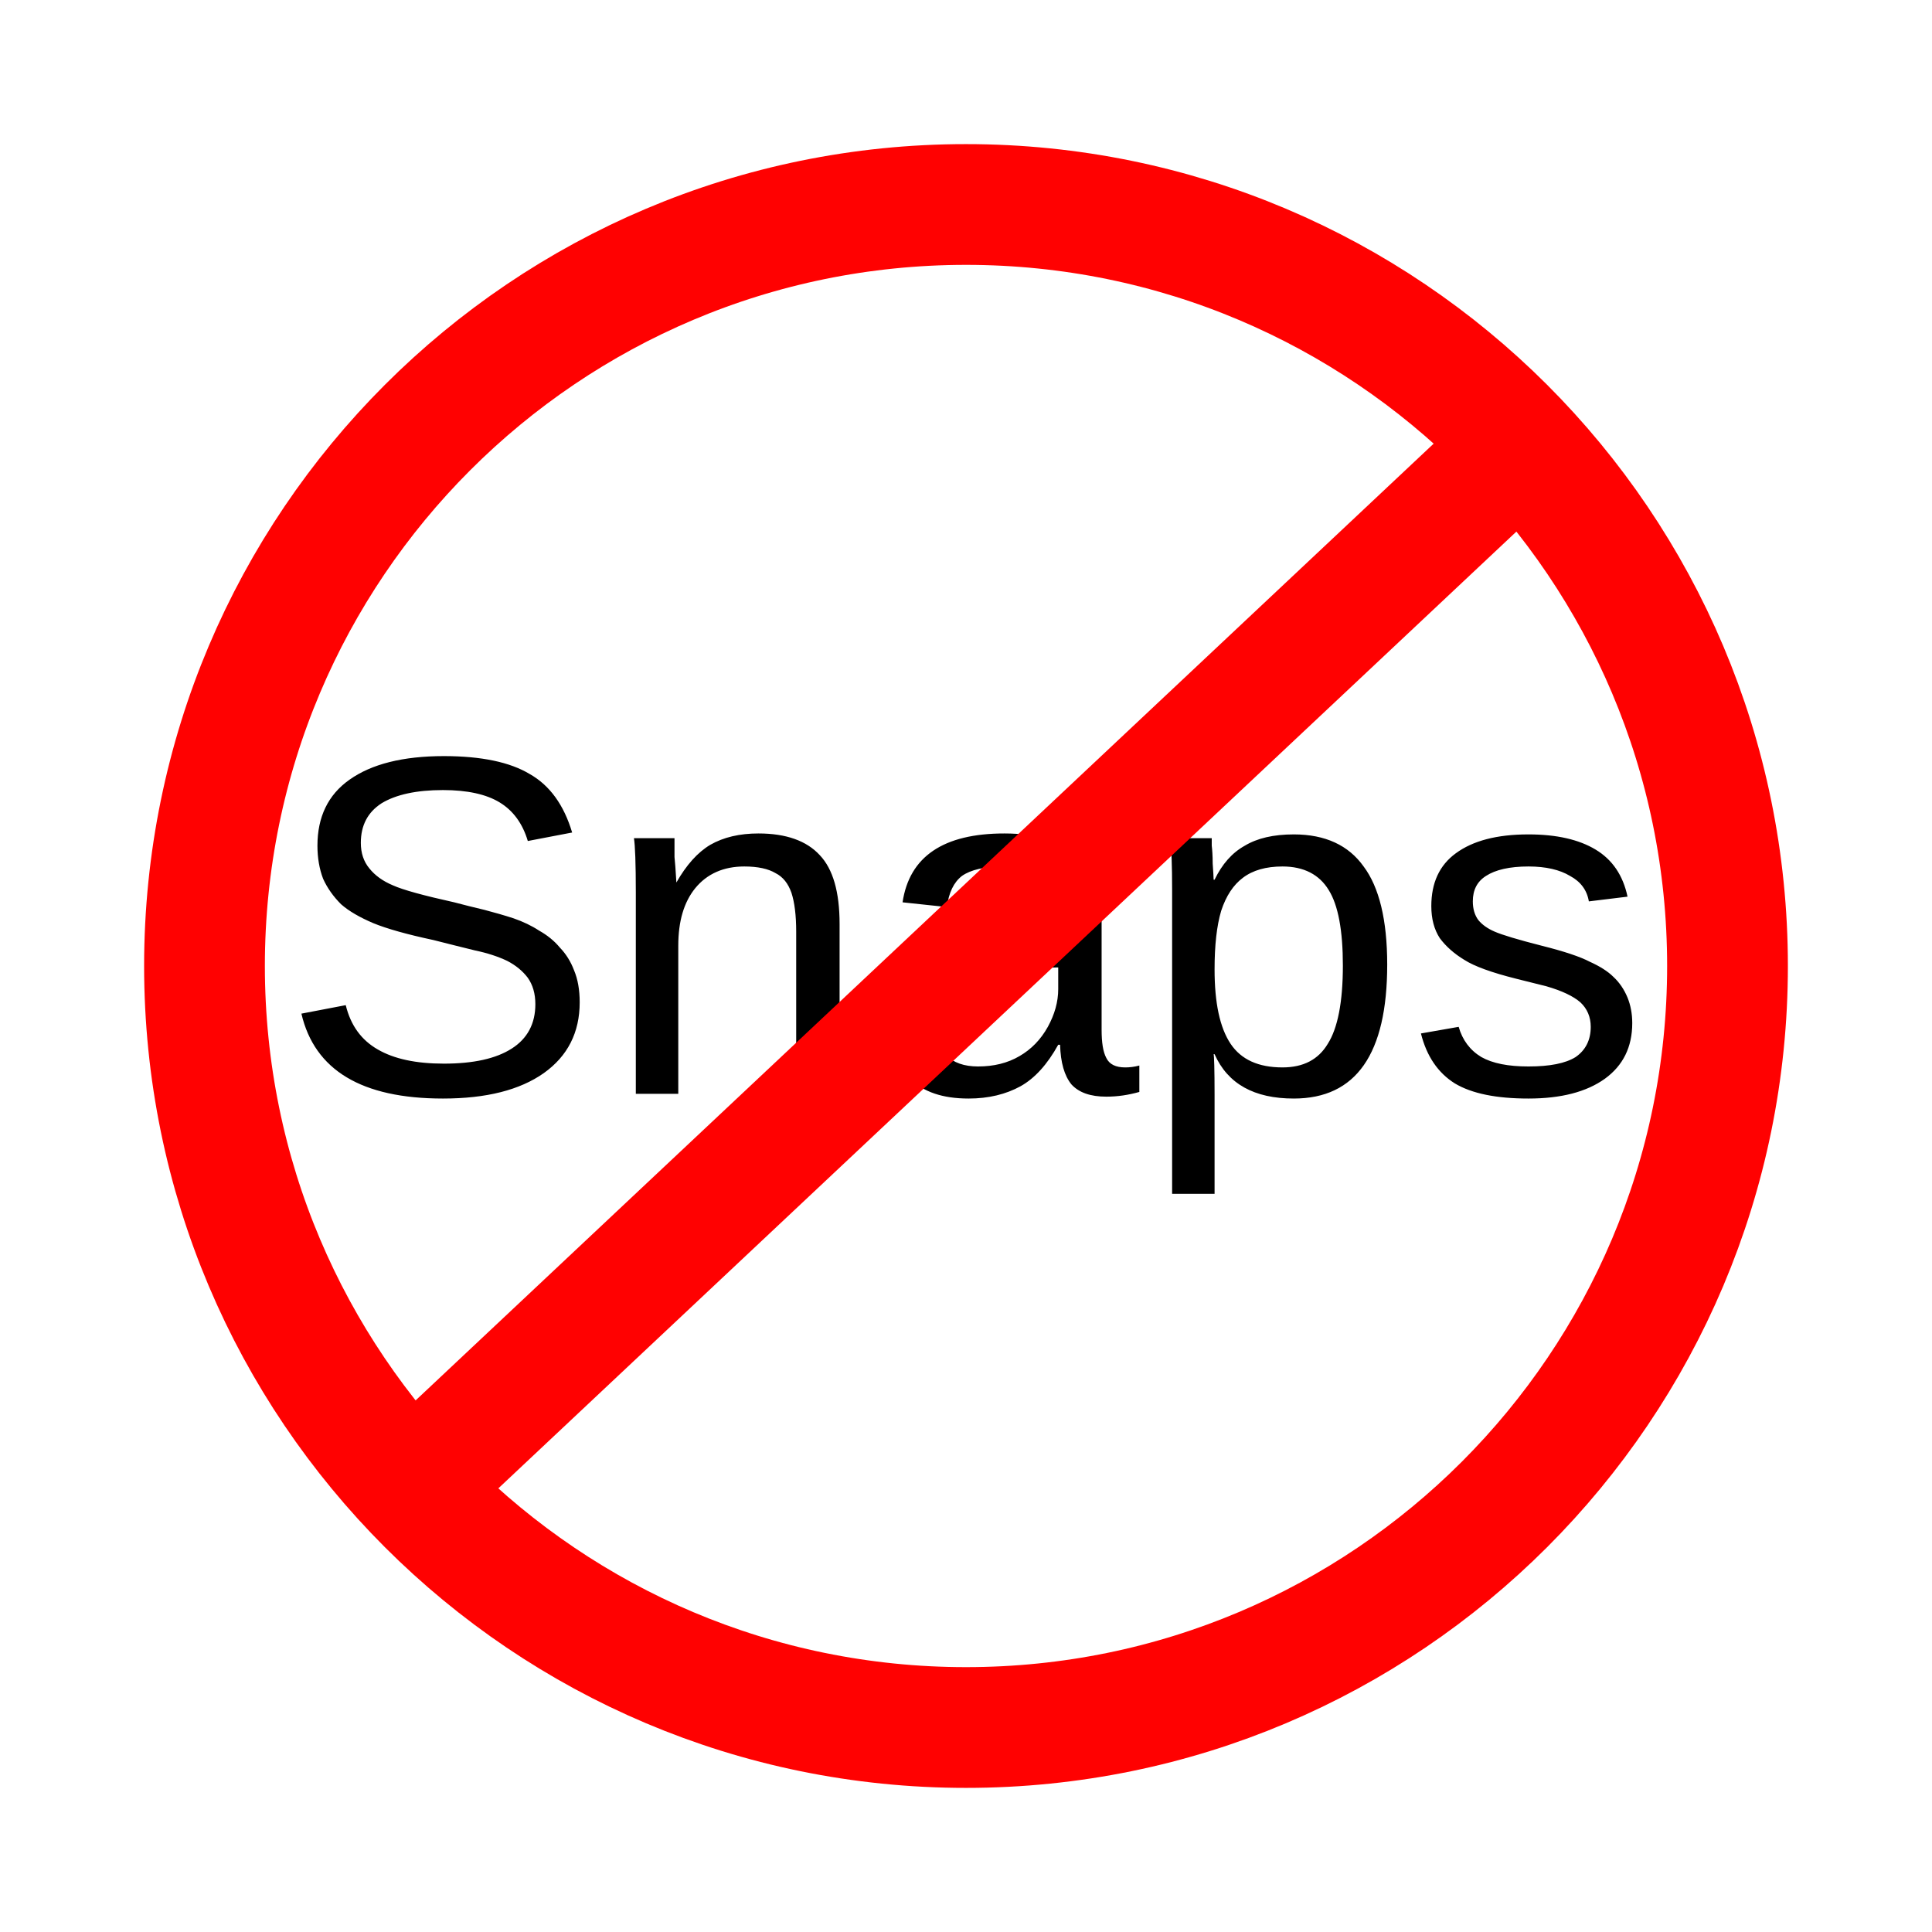
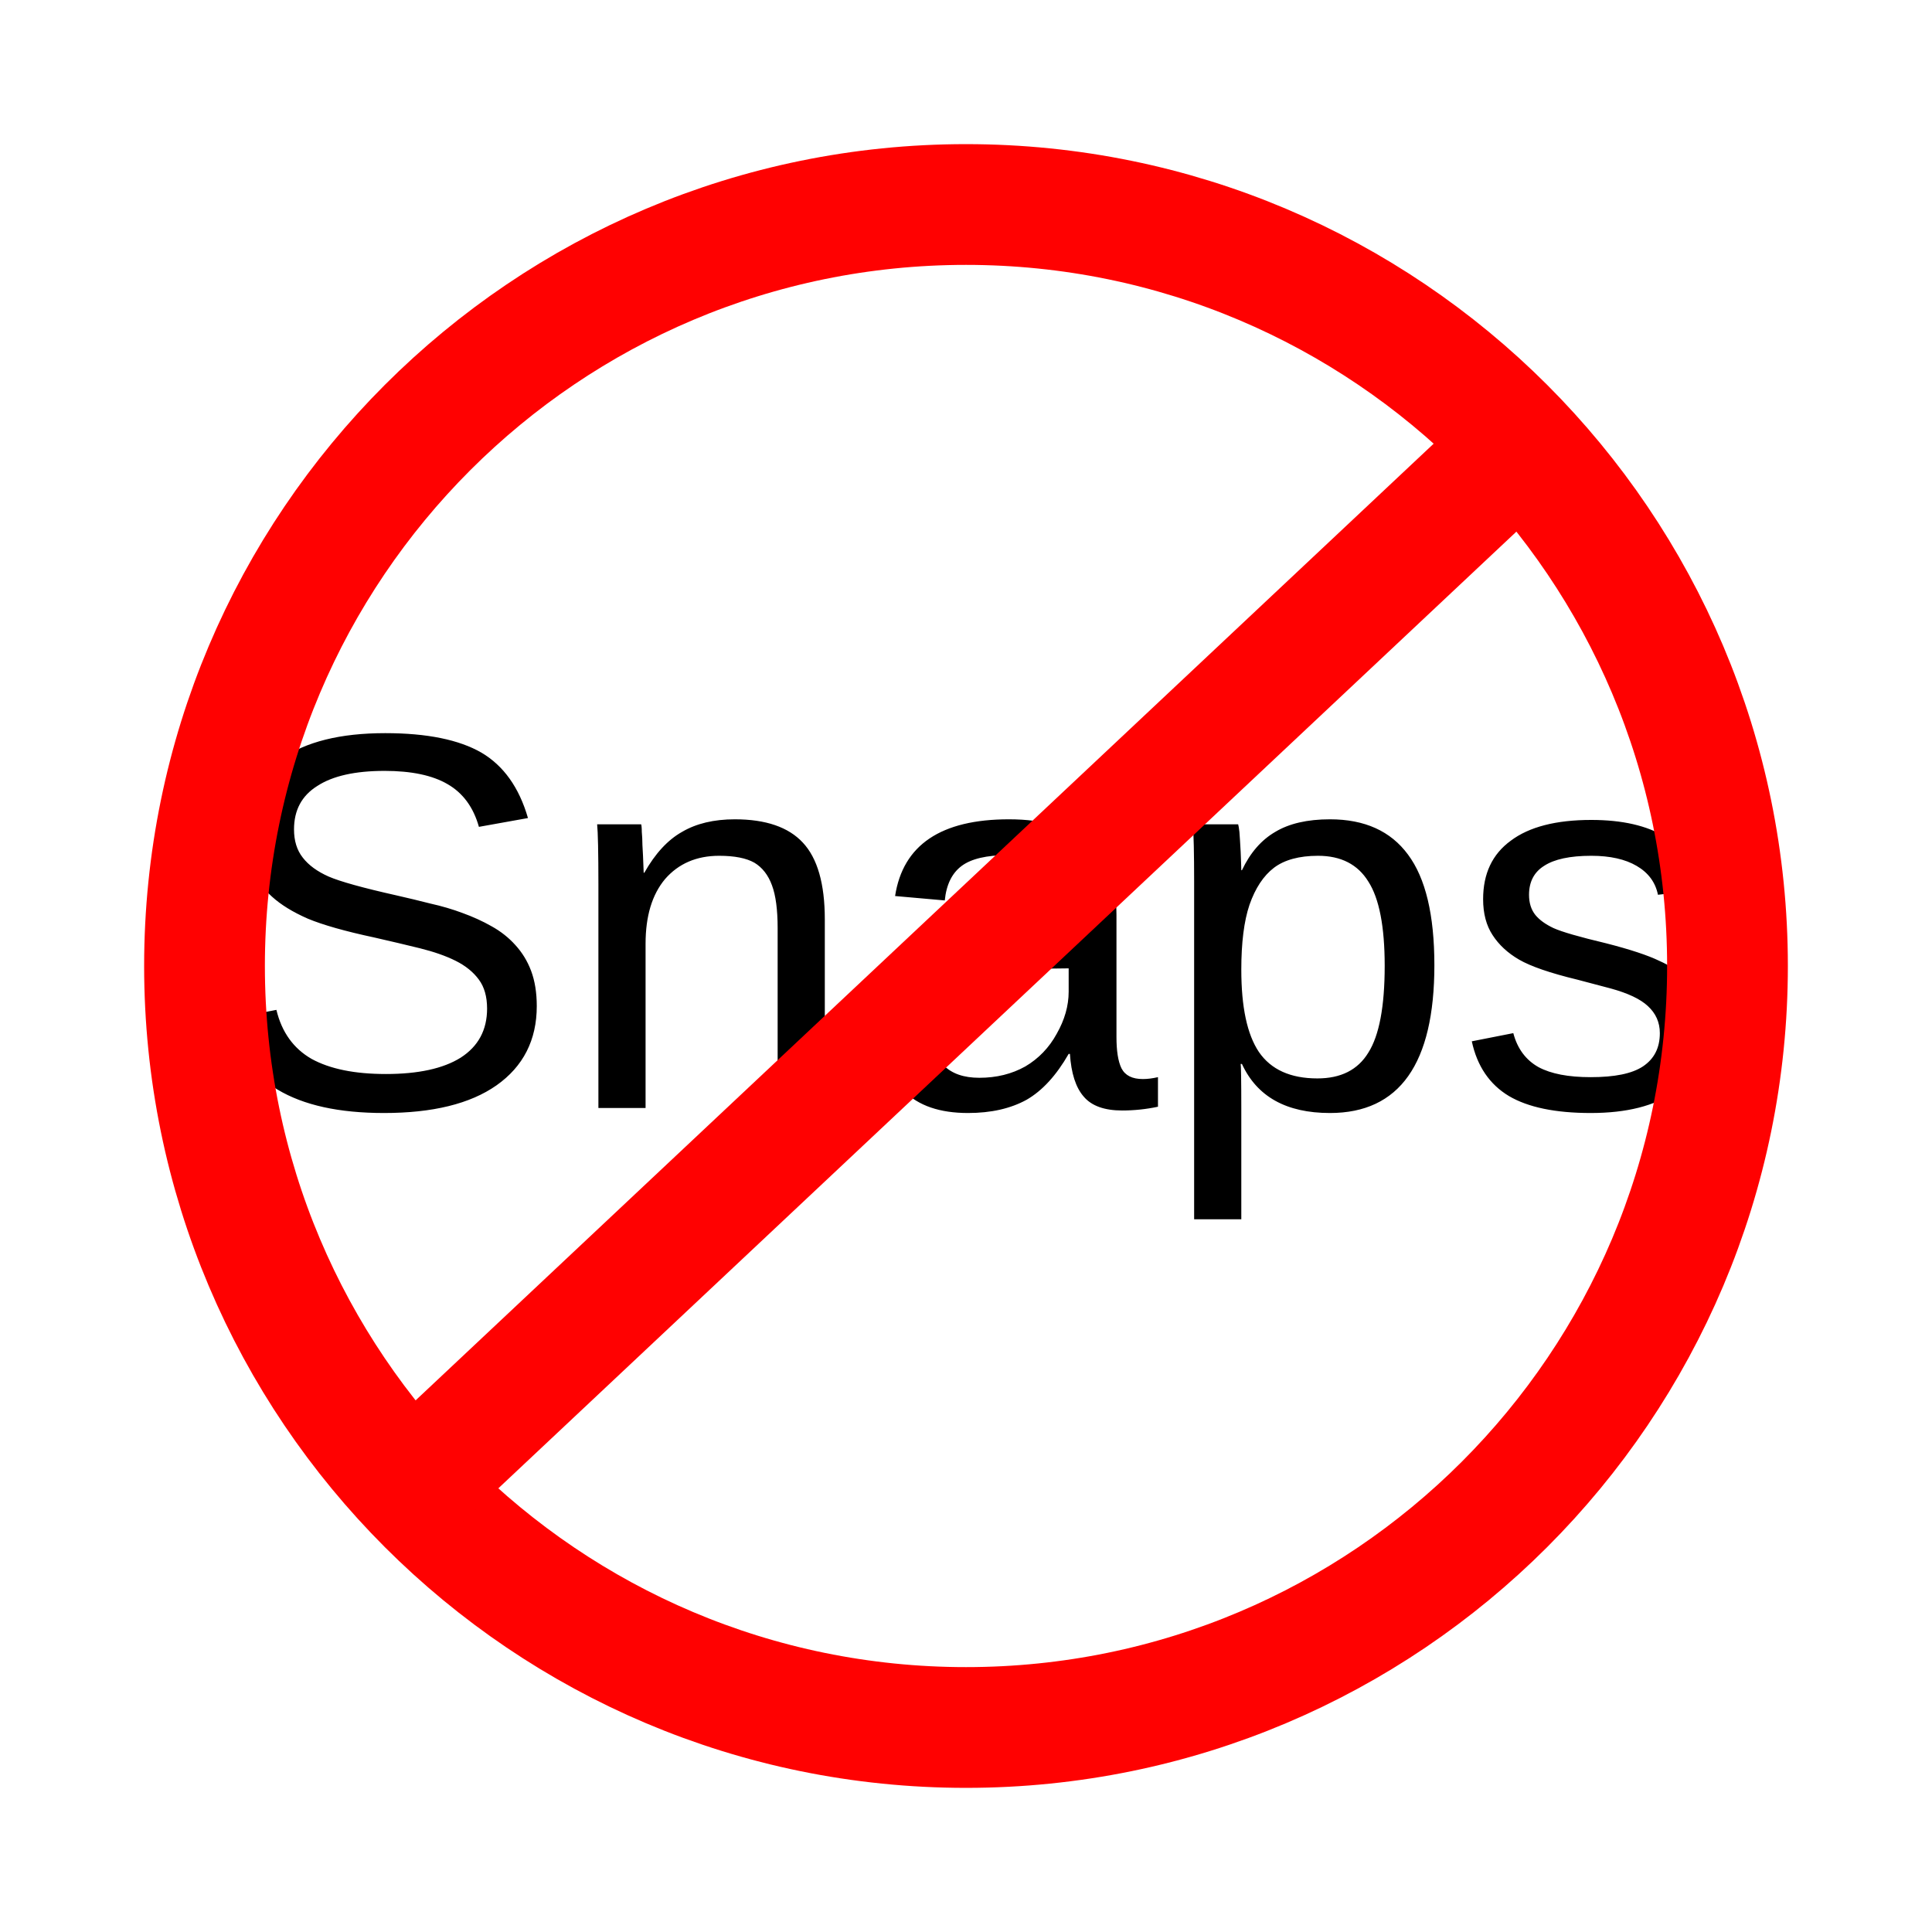
- <svg xmlns="http://www.w3.org/2000/svg" width="32" height="32" viewBox="0 0 32 32" version="1.1" id="svg8">
+ <svg xmlns="http://www.w3.org/2000/svg" width="48" height="48" viewBox="0 0 48 48" version="1.1" id="svg8">
  <defs id="defs8" />
-   <text xml:space="preserve" style="font-style:normal;font-variant:normal;font-weight:normal;font-stretch:normal;font-size:8px;font-family:Arial;-inkscape-font-specification:Arial;text-align:start;writing-mode:lr-tb;direction:ltr;text-anchor:start;fill:#000000;fill-opacity:1;stroke:none;stroke-width:0.949;stroke-linecap:square;stroke-dasharray:0.949, 0.949;stroke-dashoffset:0.19" x="4.633" y="18.117" id="text1">
-     <tspan id="tspan1" x="4.633" y="18.117" style="font-size:8px">Snaps</tspan>
+   <text xml:space="preserve" style="font-style:normal;font-variant:normal;font-weight:normal;font-stretch:normal;font-size:13.333px;font-family:Arial;-inkscape-font-specification:Arial;text-align:start;writing-mode:lr-tb;direction:ltr;text-anchor:start;fill:#000000;fill-opacity:1;stroke:none;stroke-width:1.423;stroke-linecap:square;stroke-dasharray:1.423, 1.423;stroke-dashoffset:0.285" x="5.055" y="27.529" id="text1">
+     <tspan id="tspan1" x="5.055" y="27.529" style="font-size:13.333px;stroke-width:1.423">Snaps</tspan>
  </text>
-   <circle style="fill:none;fill-opacity:1;stroke:#ff0101;stroke-width:2;stroke-linecap:round;stroke-dasharray:none;stroke-dashoffset:0.2;stroke-opacity:1" id="path1" cy="16" cx="16" r="12.613" />
-   <path style="fill:none;fill-opacity:1;stroke:#ff0101;stroke-width:2;stroke-linecap:round;stroke-dasharray:none;stroke-dashoffset:0.2;stroke-opacity:1" d="M 6.897,24.555 25.103,7.445" id="path2" />
+   <circle style="fill:none;fill-opacity:1;stroke:#ff0101;stroke-width:3;stroke-linecap:round;stroke-dasharray:none;stroke-dashoffset:0.2;stroke-opacity:1" id="path1" cy="24" cx="24" r="18.919" />
+   <path style="fill:none;fill-opacity:1;stroke:#ff0101;stroke-width:3;stroke-linecap:round;stroke-dasharray:none;stroke-dashoffset:0.2;stroke-opacity:1" d="M 10.345,36.832 37.655,11.168" id="path2" />
</svg>
